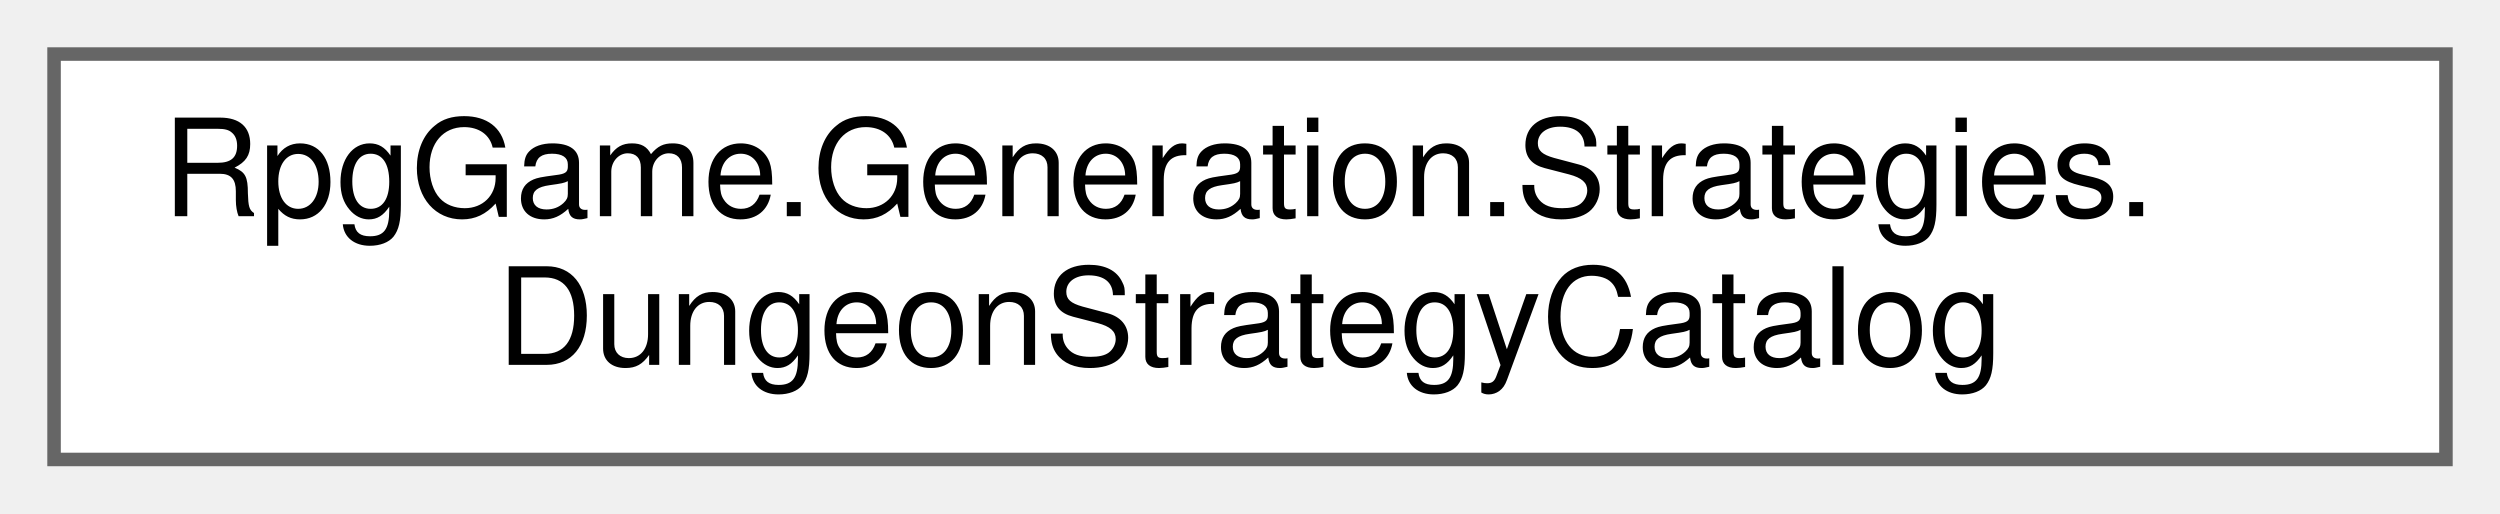
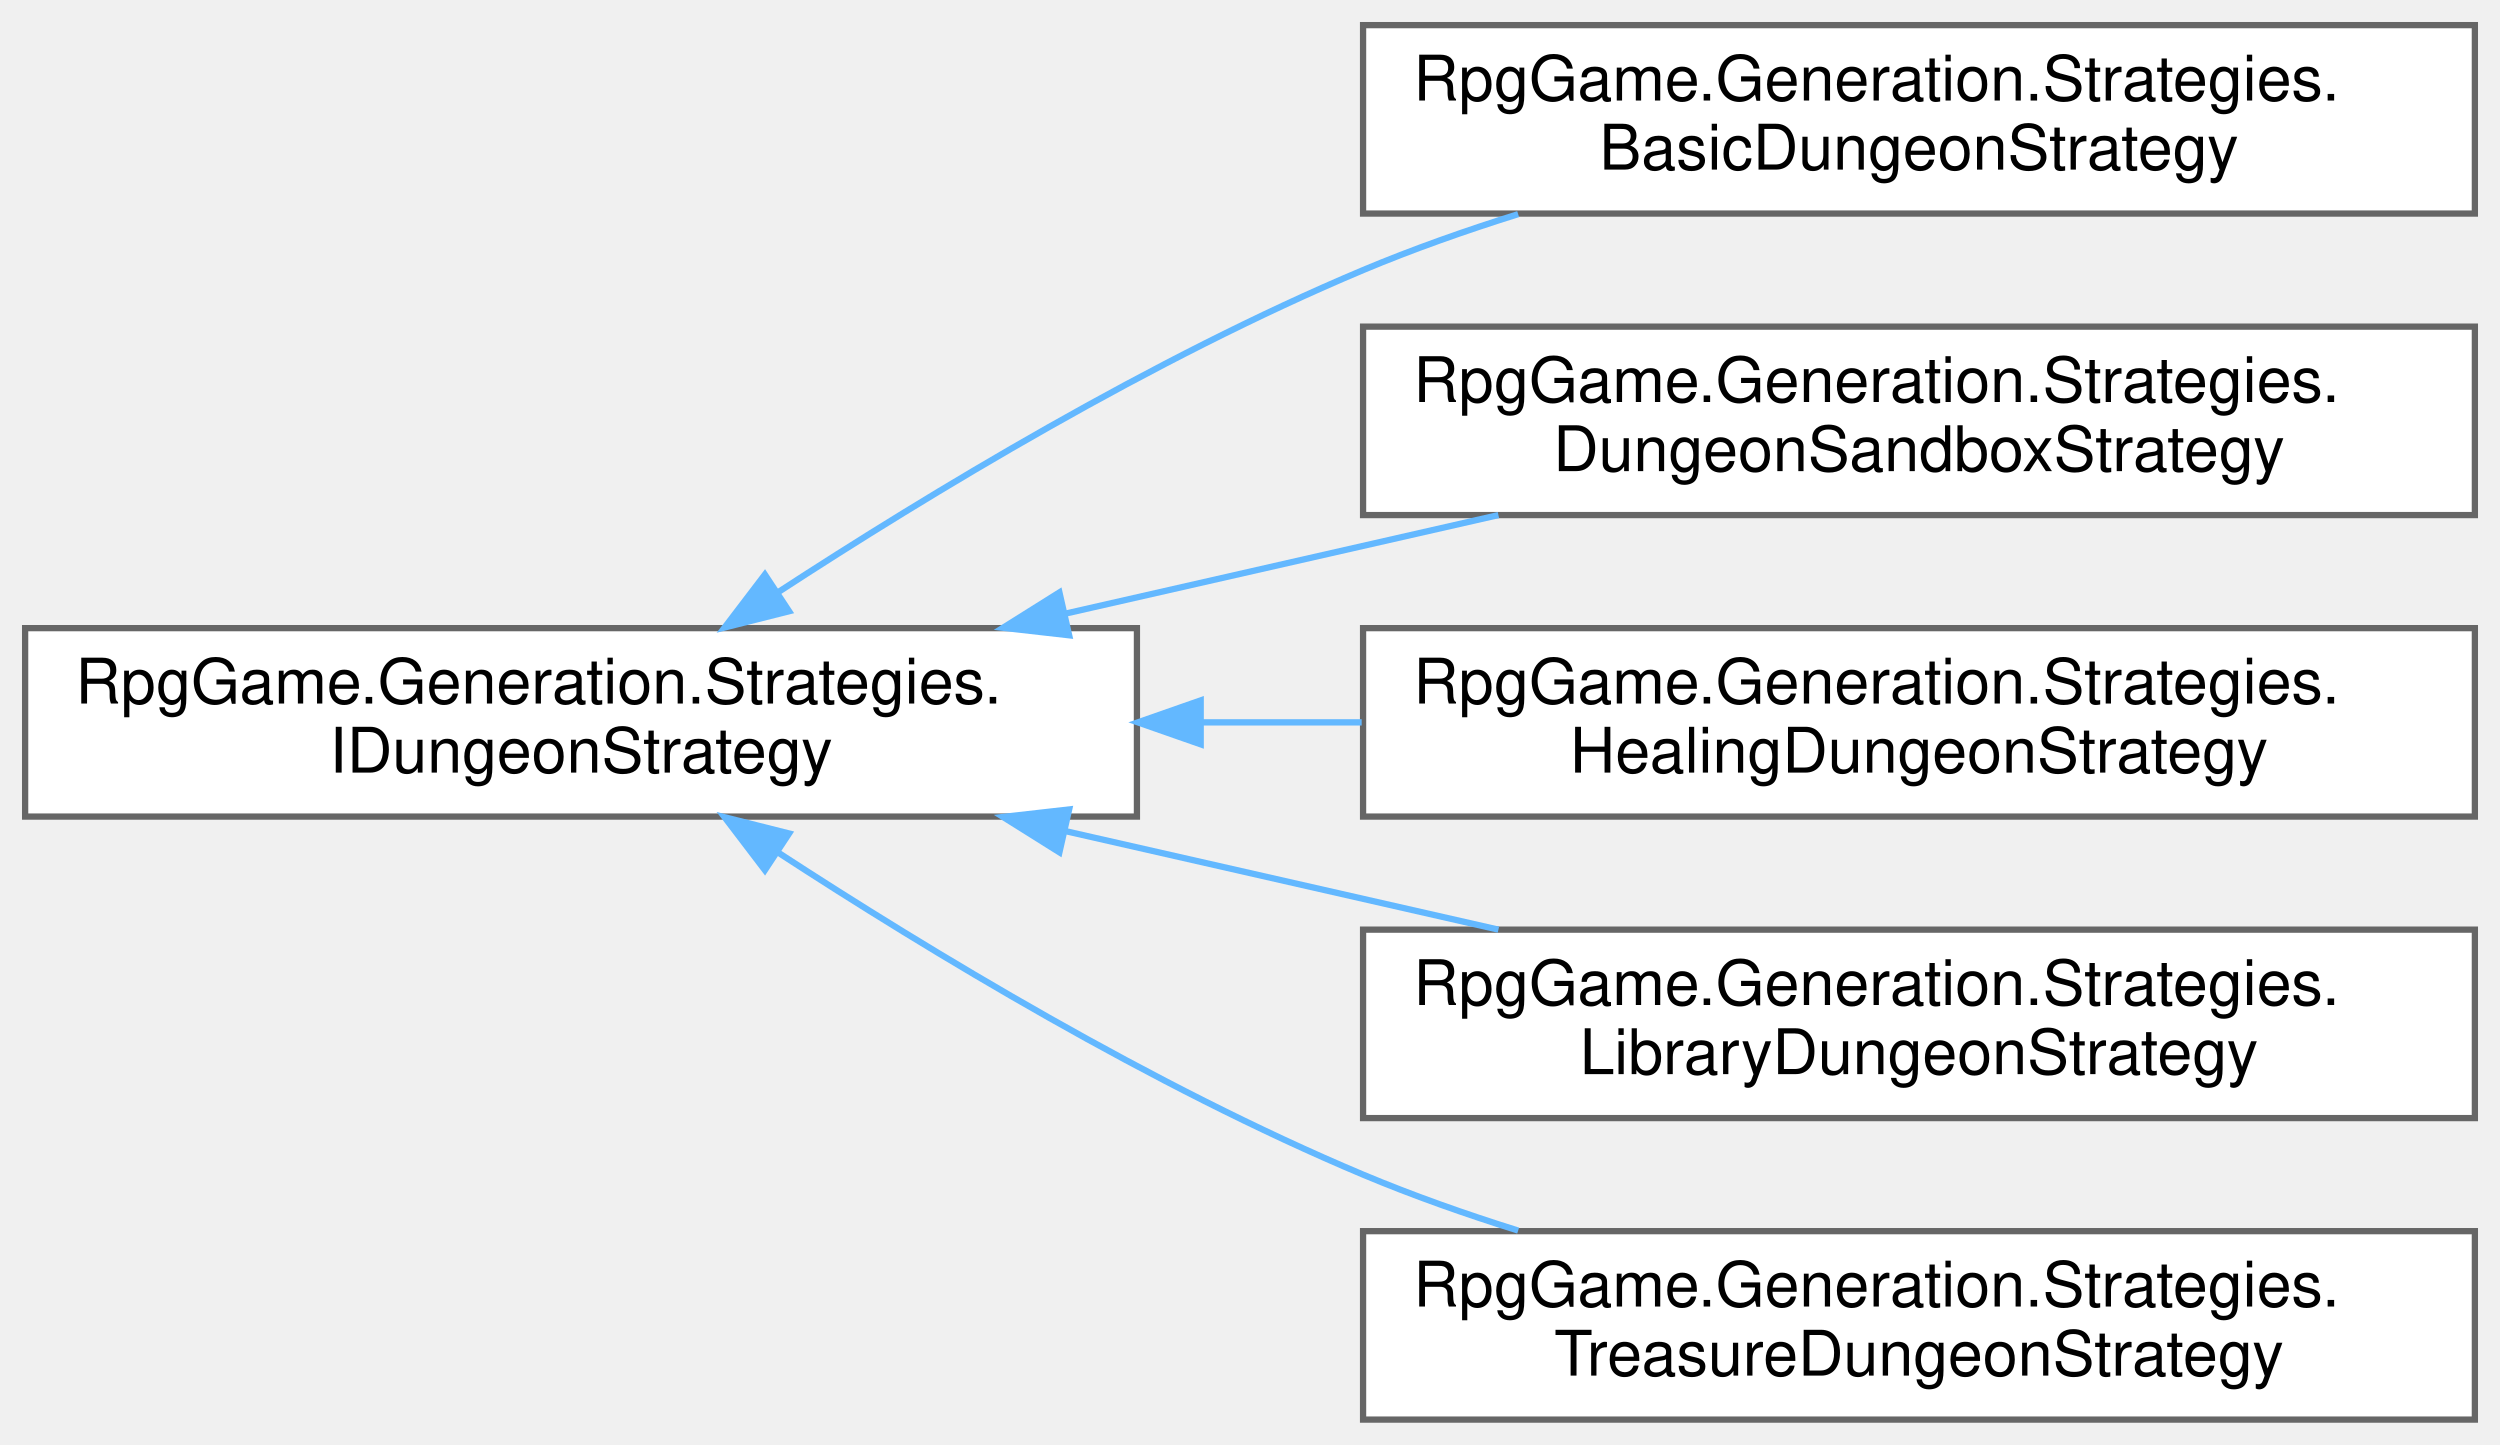
- <svg xmlns="http://www.w3.org/2000/svg" xmlns:xlink="http://www.w3.org/1999/xlink" width="185pt" height="38pt" viewBox="0.00 0.00 185.00 38.00">
-   <g id="graph0" class="graph" transform="scale(1 1) rotate(0) translate(4 34)">
+ <svg xmlns="http://www.w3.org/2000/svg" xmlns:xlink="http://www.w3.org/1999/xlink" width="398pt" height="230pt" viewBox="0.00 0.00 398.00 230.00">
+   <g id="graph0" class="graph" transform="scale(1 1) rotate(0) translate(4 226)">
    <g id="Node000000" class="node">
      <g id="a_Node000000">
-         <a xlink:href="classRpgGame_1_1Generation_1_1Strategies_1_1DungeonStrategyCatalog.html" target="_top" xlink:title="Resolves a concrete IDungeonStrategy for each DungeonThemeKind (switch-free lookup table).">
-           <polygon fill="white" stroke="#666666" points="177,-30 0,-30 0,0 177,0 177,-30" />
-           <text text-anchor="start" x="8" y="-18" font-family="Helvetica,sans-Serif" font-size="10.00">RpgGame.Generation.Strategies.</text>
-           <text text-anchor="middle" x="88.5" y="-7" font-family="Helvetica,sans-Serif" font-size="10.00">DungeonStrategyCatalog</text>
+         <a xlink:href="interfaceRpgGame_1_1Generation_1_1Strategies_1_1IDungeonStrategy.html" target="_top" xlink:title="Defines the contract for dungeon generation strategies.">
+           <polygon fill="white" stroke="#666666" points="177,-126 0,-126 0,-96 177,-96 177,-126" />
+           <text text-anchor="start" x="8" y="-114" font-family="Helvetica,sans-Serif" font-size="10.00">RpgGame.Generation.Strategies.</text>
+           <text text-anchor="middle" x="88.5" y="-103" font-family="Helvetica,sans-Serif" font-size="10.00">IDungeonStrategy</text>
+         </a>
+       </g>
+     </g>
+     <g id="Node000001" class="node">
+       <g id="a_Node000001">
+         <a xlink:href="classRpgGame_1_1Generation_1_1Strategies_1_1BasicDungeonStrategy.html" target="_top" xlink:title="Default complex dungeon: balanced central hall, several side chambers, standard loot profile.">
+           <polygon fill="white" stroke="#666666" points="390,-222 213,-222 213,-192 390,-192 390,-222" />
+           <text text-anchor="start" x="221" y="-210" font-family="Helvetica,sans-Serif" font-size="10.00">RpgGame.Generation.Strategies.</text>
+           <text text-anchor="middle" x="301.5" y="-199" font-family="Helvetica,sans-Serif" font-size="10.00">BasicDungeonStrategy</text>
+         </a>
+       </g>
+     </g>
+     <g id="edge34_Node000000_Node000001" class="edge">
+       <g id="a_edge34_Node000000_Node000001">
+         <a xlink:title=" ">
+           <path fill="none" stroke="#63b8ff" d="M119.78,-131.66C144.09,-147.5 179.58,-168.96 213,-183 220.84,-186.29 229.27,-189.27 237.69,-191.91" />
+           <polygon fill="#63b8ff" stroke="#63b8ff" points="121.62,-128.69 111.35,-126.1 117.77,-134.53 121.62,-128.69" />
+         </a>
+       </g>
+     </g>
+     <g id="Node000002" class="node">
+       <g id="a_Node000002">
+         <a xlink:href="classRpgGame_1_1Generation_1_1Strategies_1_1DungeonSandboxStrategy.html" target="_top" xlink:title="Sandbox: one large chamber and themed loot, artifact, enemies from DungeonThemeCatalog.">
+           <polygon fill="white" stroke="#666666" points="390,-174 213,-174 213,-144 390,-144 390,-174" />
+           <text text-anchor="start" x="221" y="-162" font-family="Helvetica,sans-Serif" font-size="10.00">RpgGame.Generation.Strategies.</text>
+           <text text-anchor="middle" x="301.5" y="-151" font-family="Helvetica,sans-Serif" font-size="10.00">DungeonSandboxStrategy</text>
+         </a>
+       </g>
+     </g>
+     <g id="edge35_Node000000_Node000002" class="edge">
+       <g id="a_edge35_Node000000_Node000002">
+         <a xlink:title=" ">
+           <path fill="none" stroke="#63b8ff" d="M165.56,-128.3C188.14,-133.44 212.67,-139.02 234.55,-144" />
+           <polygon fill="#63b8ff" stroke="#63b8ff" points="166.21,-124.86 155.68,-126.06 164.66,-131.69 166.21,-124.86" />
+         </a>
+       </g>
+     </g>
+     <g id="Node000003" class="node">
+       <g id="a_Node000003">
+         <a xlink:href="classRpgGame_1_1Generation_1_1Strategies_1_1HealingDungeonStrategy.html" target="_top" xlink:title="Calm layout with moderate chambers; loot profile emphasizes potions and a restorative artifact.">
+           <polygon fill="white" stroke="#666666" points="390,-126 213,-126 213,-96 390,-96 390,-126" />
+           <text text-anchor="start" x="221" y="-114" font-family="Helvetica,sans-Serif" font-size="10.00">RpgGame.Generation.Strategies.</text>
+           <text text-anchor="middle" x="301.5" y="-103" font-family="Helvetica,sans-Serif" font-size="10.00">HealingDungeonStrategy</text>
+         </a>
+       </g>
+     </g>
+     <g id="edge36_Node000000_Node000003" class="edge">
+       <g id="a_edge36_Node000000_Node000003">
+         <a xlink:title=" ">
+           <path fill="none" stroke="#63b8ff" d="M187.42,-111C195.88,-111 204.41,-111 212.78,-111" />
+           <polygon fill="#63b8ff" stroke="#63b8ff" points="187.15,-107.5 177.15,-111 187.15,-114.5 187.15,-107.5" />
+         </a>
+       </g>
+     </g>
+     <g id="Node000004" class="node">
+       <g id="a_Node000004">
+         <a xlink:href="classRpgGame_1_1Generation_1_1Strategies_1_1LibraryDungeonStrategy.html" target="_top" xlink:title="Corridor-heavy scholastic ruin: smaller core, more chambers and paths, orb-weighted loot.">
+           <polygon fill="white" stroke="#666666" points="390,-78 213,-78 213,-48 390,-48 390,-78" />
+           <text text-anchor="start" x="221" y="-66" font-family="Helvetica,sans-Serif" font-size="10.00">RpgGame.Generation.Strategies.</text>
+           <text text-anchor="middle" x="301.5" y="-55" font-family="Helvetica,sans-Serif" font-size="10.00">LibraryDungeonStrategy</text>
+         </a>
+       </g>
+     </g>
+     <g id="edge37_Node000000_Node000004" class="edge">
+       <g id="a_edge37_Node000000_Node000004">
+         <a xlink:title=" ">
+           <path fill="none" stroke="#63b8ff" d="M165.56,-93.7C188.14,-88.56 212.67,-82.98 234.55,-78" />
+           <polygon fill="#63b8ff" stroke="#63b8ff" points="164.66,-90.31 155.68,-95.94 166.21,-97.14 164.66,-90.31" />
+         </a>
+       </g>
+     </g>
+     <g id="Node000005" class="node">
+       <g id="a_Node000005">
+         <a xlink:href="classRpgGame_1_1Generation_1_1Strategies_1_1TreasureDungeonStrategy.html" target="_top" xlink:title="Treasury focus: large central vault, many side rooms, heavy coin/gold spawns, mages.">
+           <polygon fill="white" stroke="#666666" points="390,-30 213,-30 213,0 390,0 390,-30" />
+           <text text-anchor="start" x="221" y="-18" font-family="Helvetica,sans-Serif" font-size="10.00">RpgGame.Generation.Strategies.</text>
+           <text text-anchor="middle" x="301.5" y="-7" font-family="Helvetica,sans-Serif" font-size="10.00">TreasureDungeonStrategy</text>
+         </a>
+       </g>
+     </g>
+     <g id="edge38_Node000000_Node000005" class="edge">
+       <g id="a_edge38_Node000000_Node000005">
+         <a xlink:title=" ">
+           <path fill="none" stroke="#63b8ff" d="M119.78,-90.34C144.09,-74.5 179.58,-53.04 213,-39 220.84,-35.71 229.27,-32.73 237.69,-30.09" />
+           <polygon fill="#63b8ff" stroke="#63b8ff" points="117.77,-87.47 111.35,-95.9 121.62,-93.31 117.77,-87.47" />
        </a>
      </g>
    </g>
  </g>
</svg>
